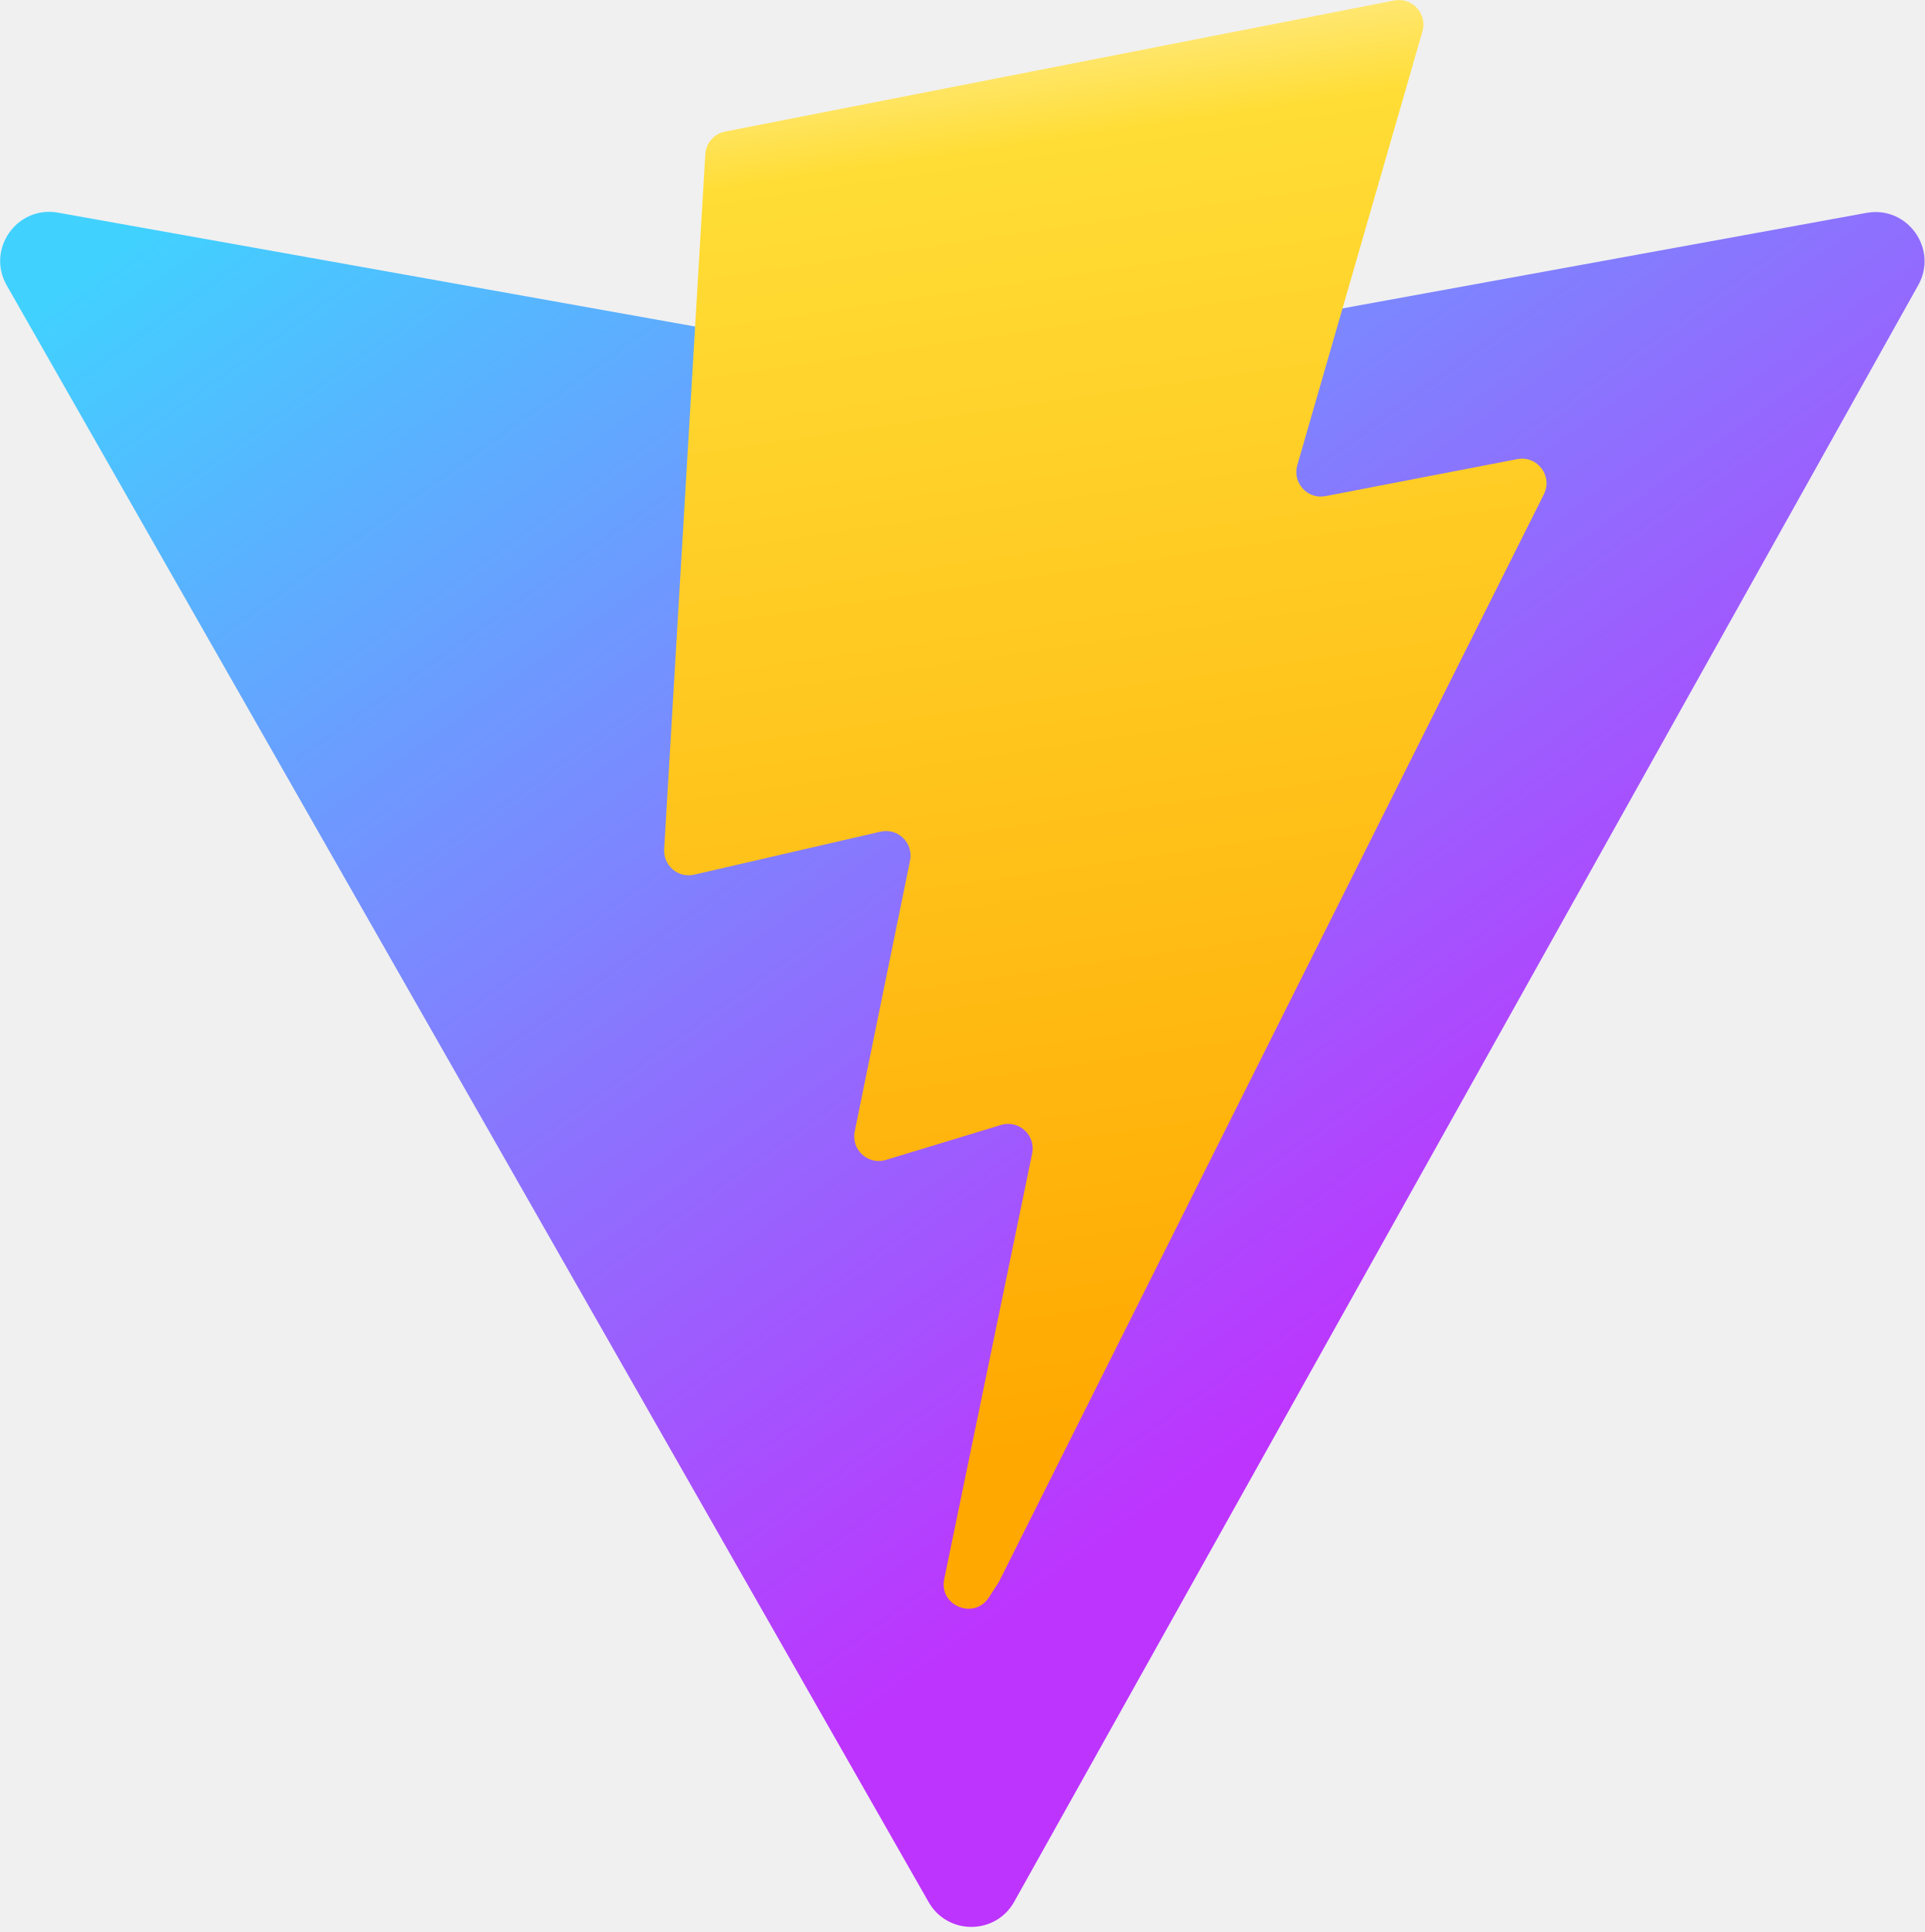
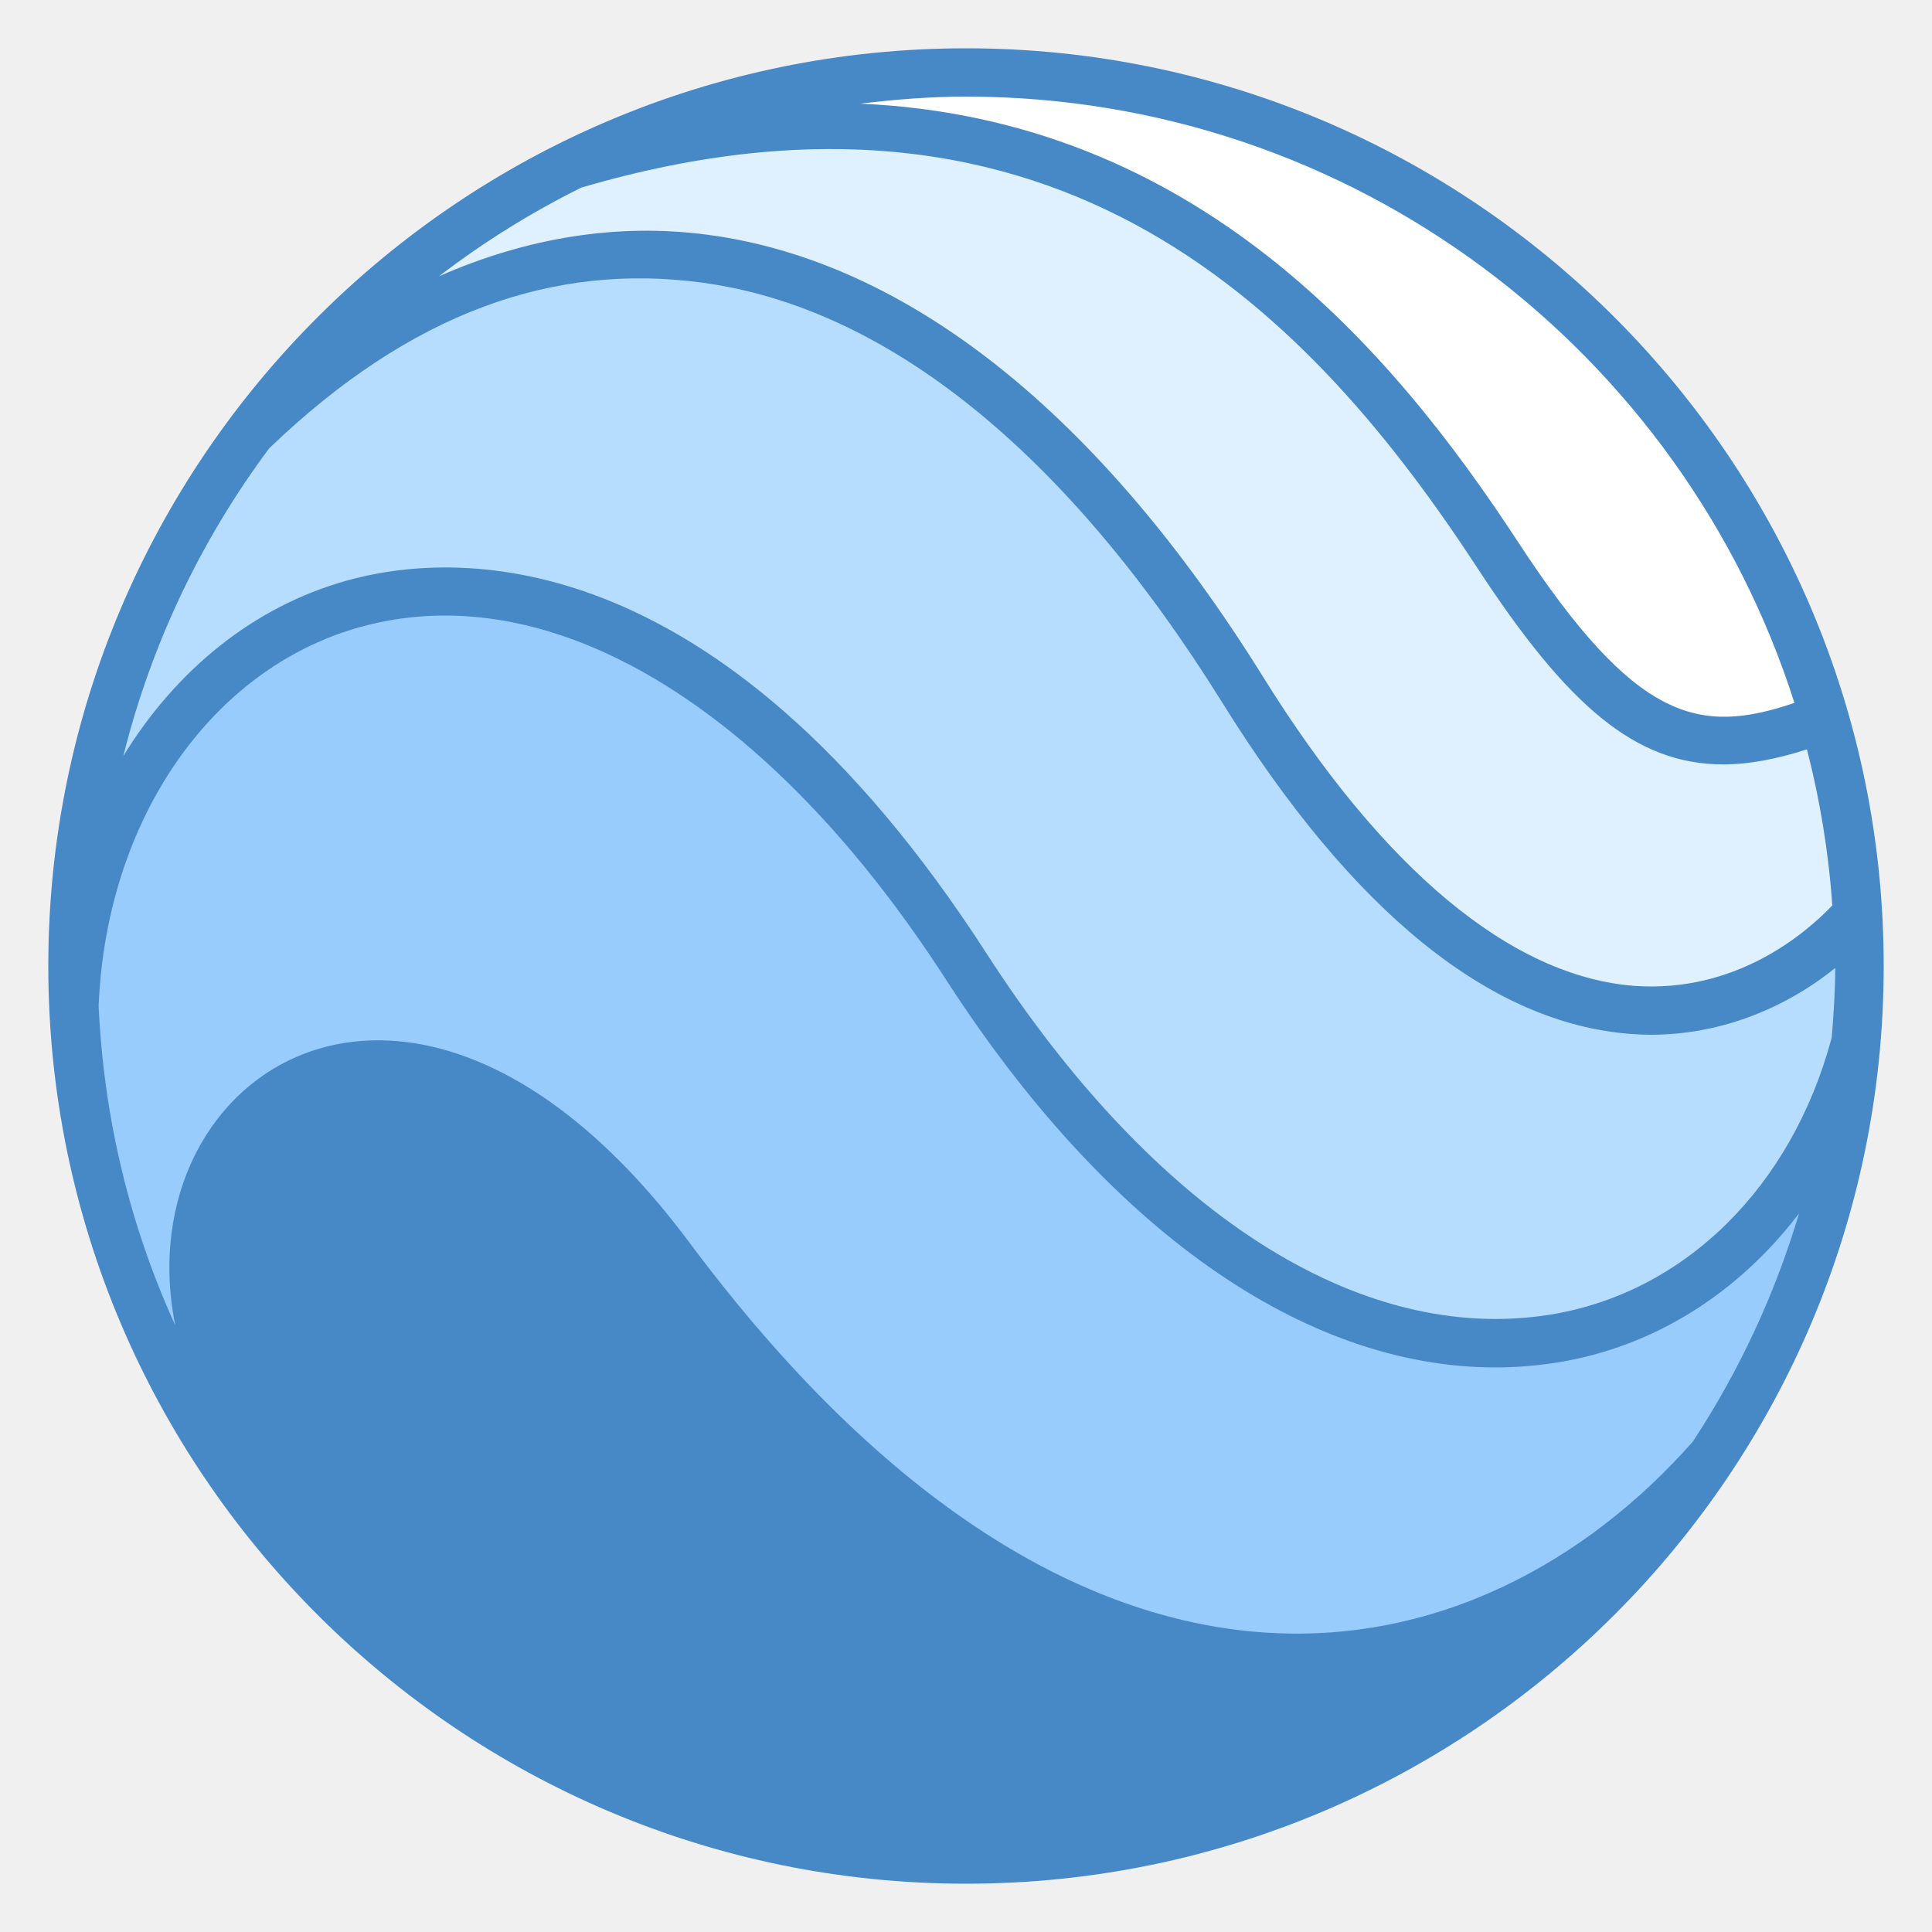
- <svg xmlns="http://www.w3.org/2000/svg" aria-hidden="true" role="img" class="iconify iconify--logos" width="31.88" height="32" preserveAspectRatio="xMidYMid meet" viewBox="0 0 256 257">
-   <defs>
-     <linearGradient id="IconifyId1813088fe1fbc01fb466" x1="-.828%" x2="57.636%" y1="7.652%" y2="78.411%">
-       <stop offset="0%" stop-color="#41D1FF" />
-       <stop offset="100%" stop-color="#BD34FE" />
-     </linearGradient>
-     <linearGradient id="IconifyId1813088fe1fbc01fb467" x1="43.376%" x2="50.316%" y1="2.242%" y2="89.03%">
-       <stop offset="0%" stop-color="#FFEA83" />
-       <stop offset="8.333%" stop-color="#FFDD35" />
-       <stop offset="100%" stop-color="#FFA800" />
-     </linearGradient>
-   </defs>
-   <path fill="url(#IconifyId1813088fe1fbc01fb466)" d="M255.153 37.938L134.897 252.976c-2.483 4.44-8.862 4.466-11.382.048L.875 37.958c-2.746-4.814 1.371-10.646 6.827-9.67l120.385 21.517a6.537 6.537 0 0 0 2.322-.004l117.867-21.483c5.438-.991 9.574 4.796 6.877 9.62Z" />
-   <path fill="url(#IconifyId1813088fe1fbc01fb467)" d="M185.432.063L96.44 17.501a3.268 3.268 0 0 0-2.634 3.014l-5.474 92.456a3.268 3.268 0 0 0 3.997 3.378l24.777-5.718c2.318-.535 4.413 1.507 3.936 3.838l-7.361 36.047c-.495 2.426 1.782 4.5 4.151 3.78l15.304-4.649c2.372-.72 4.652 1.36 4.15 3.788l-11.698 56.621c-.732 3.542 3.979 5.473 5.943 2.437l1.313-2.028l72.516-144.72c1.215-2.423-.88-5.186-3.54-4.672l-25.505 4.922c-2.396.462-4.435-1.77-3.759-4.114l16.646-57.705c.677-2.35-1.37-4.583-3.769-4.113Z" />
+ <svg xmlns="http://www.w3.org/2000/svg" x="0px" y="0px" width="100" height="100" viewBox="0 0 40 40">
+   <path fill="#fff" d="M20,38.5C9.799,38.5,1.5,30.201,1.5,20S9.799,1.5,20,1.5S38.5,9.799,38.5,20S30.201,38.5,20,38.5z" />
+   <path fill="#dff0fe" d="M38.5,20c0-1.758-0.262-3.453-0.722-5.066c-2.632,0.963-4.149,0.563-6.769-3.446 c-3.933-6.013-9.35-10.617-18.781-8.254C5.904,6.179,1.5,12.577,1.5,20c0,10.201,8.299,18.5,18.5,18.5S38.5,30.201,38.5,20z" />
+   <path fill="#b6dcfe" d="M38.5,20c0-0.406-0.035-0.803-0.061-1.202c-2.058,2.523-7.043,4.593-12.713-4.522 C19.65,4.509,12.393,2.914,5.61,8.4C3.044,11.576,1.5,15.609,1.5,20c0,10.201,8.299,18.5,18.5,18.5S38.5,30.201,38.5,20z" />
+   <path fill="#98ccfd" d="M20,38.5c9.635,0,17.565-7.407,18.415-16.825c-0.027-0.049-0.042-0.075-0.042-0.075 C36.555,28.814,27.35,31.406,20,20.002C11.717,7.17,2.062,12.433,1.5,20C1.5,30.201,9.799,38.5,20,38.5z" />
+   <path fill="#4788c7" d="M20,1C9.523,1,1,9.523,1,20s8.523,19,19,19s19-8.523,19-19S30.477,1,20,1z M35.05,29.845 c-4.422,5.013-12.573,6.886-20.777-4.12C8.629,18.151,2.57,22.171,3.628,27.438c-0.927-2.032-1.479-4.263-1.586-6.613 c0.158-3.83,2.307-6.97,5.401-7.839c3.939-1.105,8.478,1.618,12.138,7.288c3.337,5.177,7.418,8.037,11.378,8.037 c0.431,0,0.86-0.034,1.287-0.103c2.006-0.322,3.747-1.44,5.002-3.087C36.744,26.813,35.999,28.4,35.05,29.845z M5.573,9.282 c2.946-2.832,5.904-3.84,8.949-3.432c3.831,0.507,7.558,3.512,10.779,8.689c2.697,4.337,5.545,6.647,8.465,6.868 c0.142,0.011,0.282,0.016,0.424,0.016c1.362,0,2.707-0.498,3.807-1.382c-0.001,0.486-0.034,0.965-0.073,1.441 c-0.828,3.1-3.053,5.291-5.838,5.738c-3.941,0.625-8.191-2.098-11.667-7.489C14.784,11,9.278,11.431,7.172,12.023 c-1.932,0.542-3.531,1.856-4.619,3.63C3.136,13.315,4.174,11.16,5.573,9.282z M30.59,11.763c1.863,2.85,3.273,4.063,5.086,4.063 c0.535,0,1.108-0.11,1.735-0.311c0.269,1.045,0.448,2.122,0.525,3.231c-0.583,0.609-2.013,1.812-4.094,1.666 c-2.548-0.193-5.208-2.405-7.691-6.398c-3.385-5.441-7.36-8.606-11.497-9.153c-1.858-0.247-3.733,0.053-5.566,0.859 c0.918-0.703,1.903-1.318,2.947-1.836C21.97,0.967,27.219,6.609,30.59,11.763z M37.152,14.553c-1.967,0.665-3.277,0.409-5.726-3.337 c-2.602-3.978-6.667-8.761-13.612-9.07C18.533,2.059,19.259,2,20,2C28.026,2,34.838,7.283,37.152,14.553z" />
</svg>
